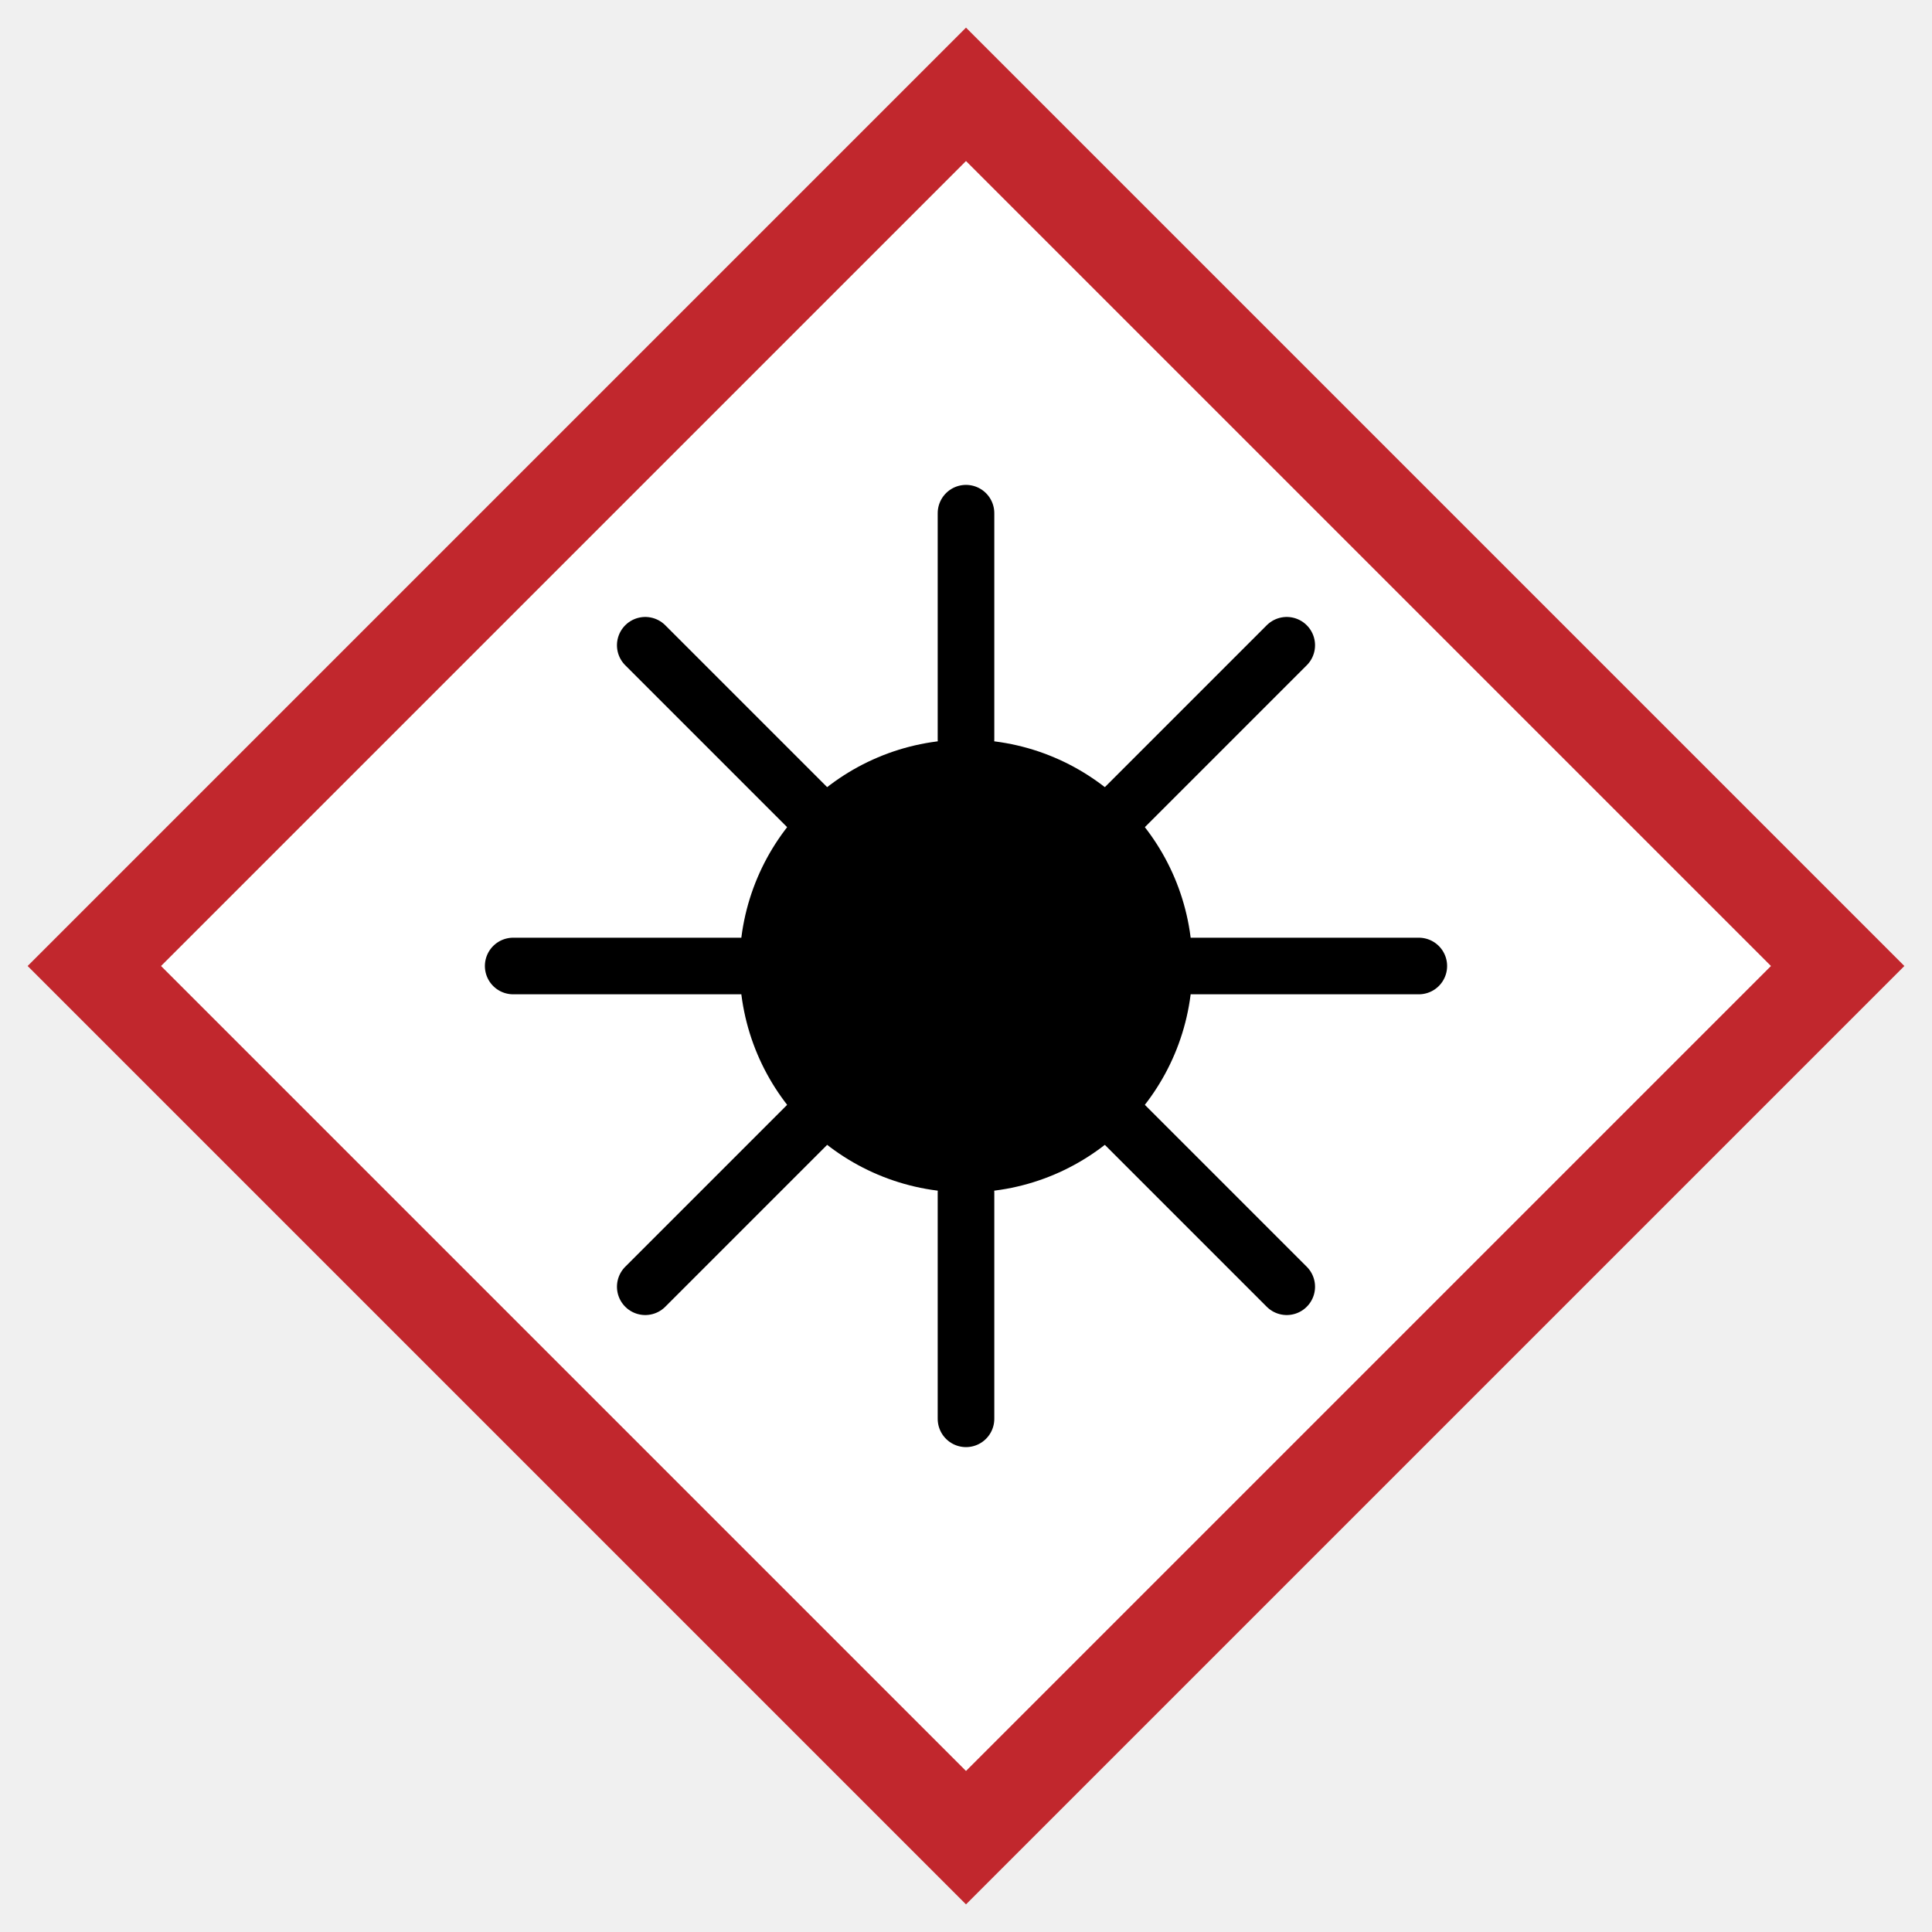
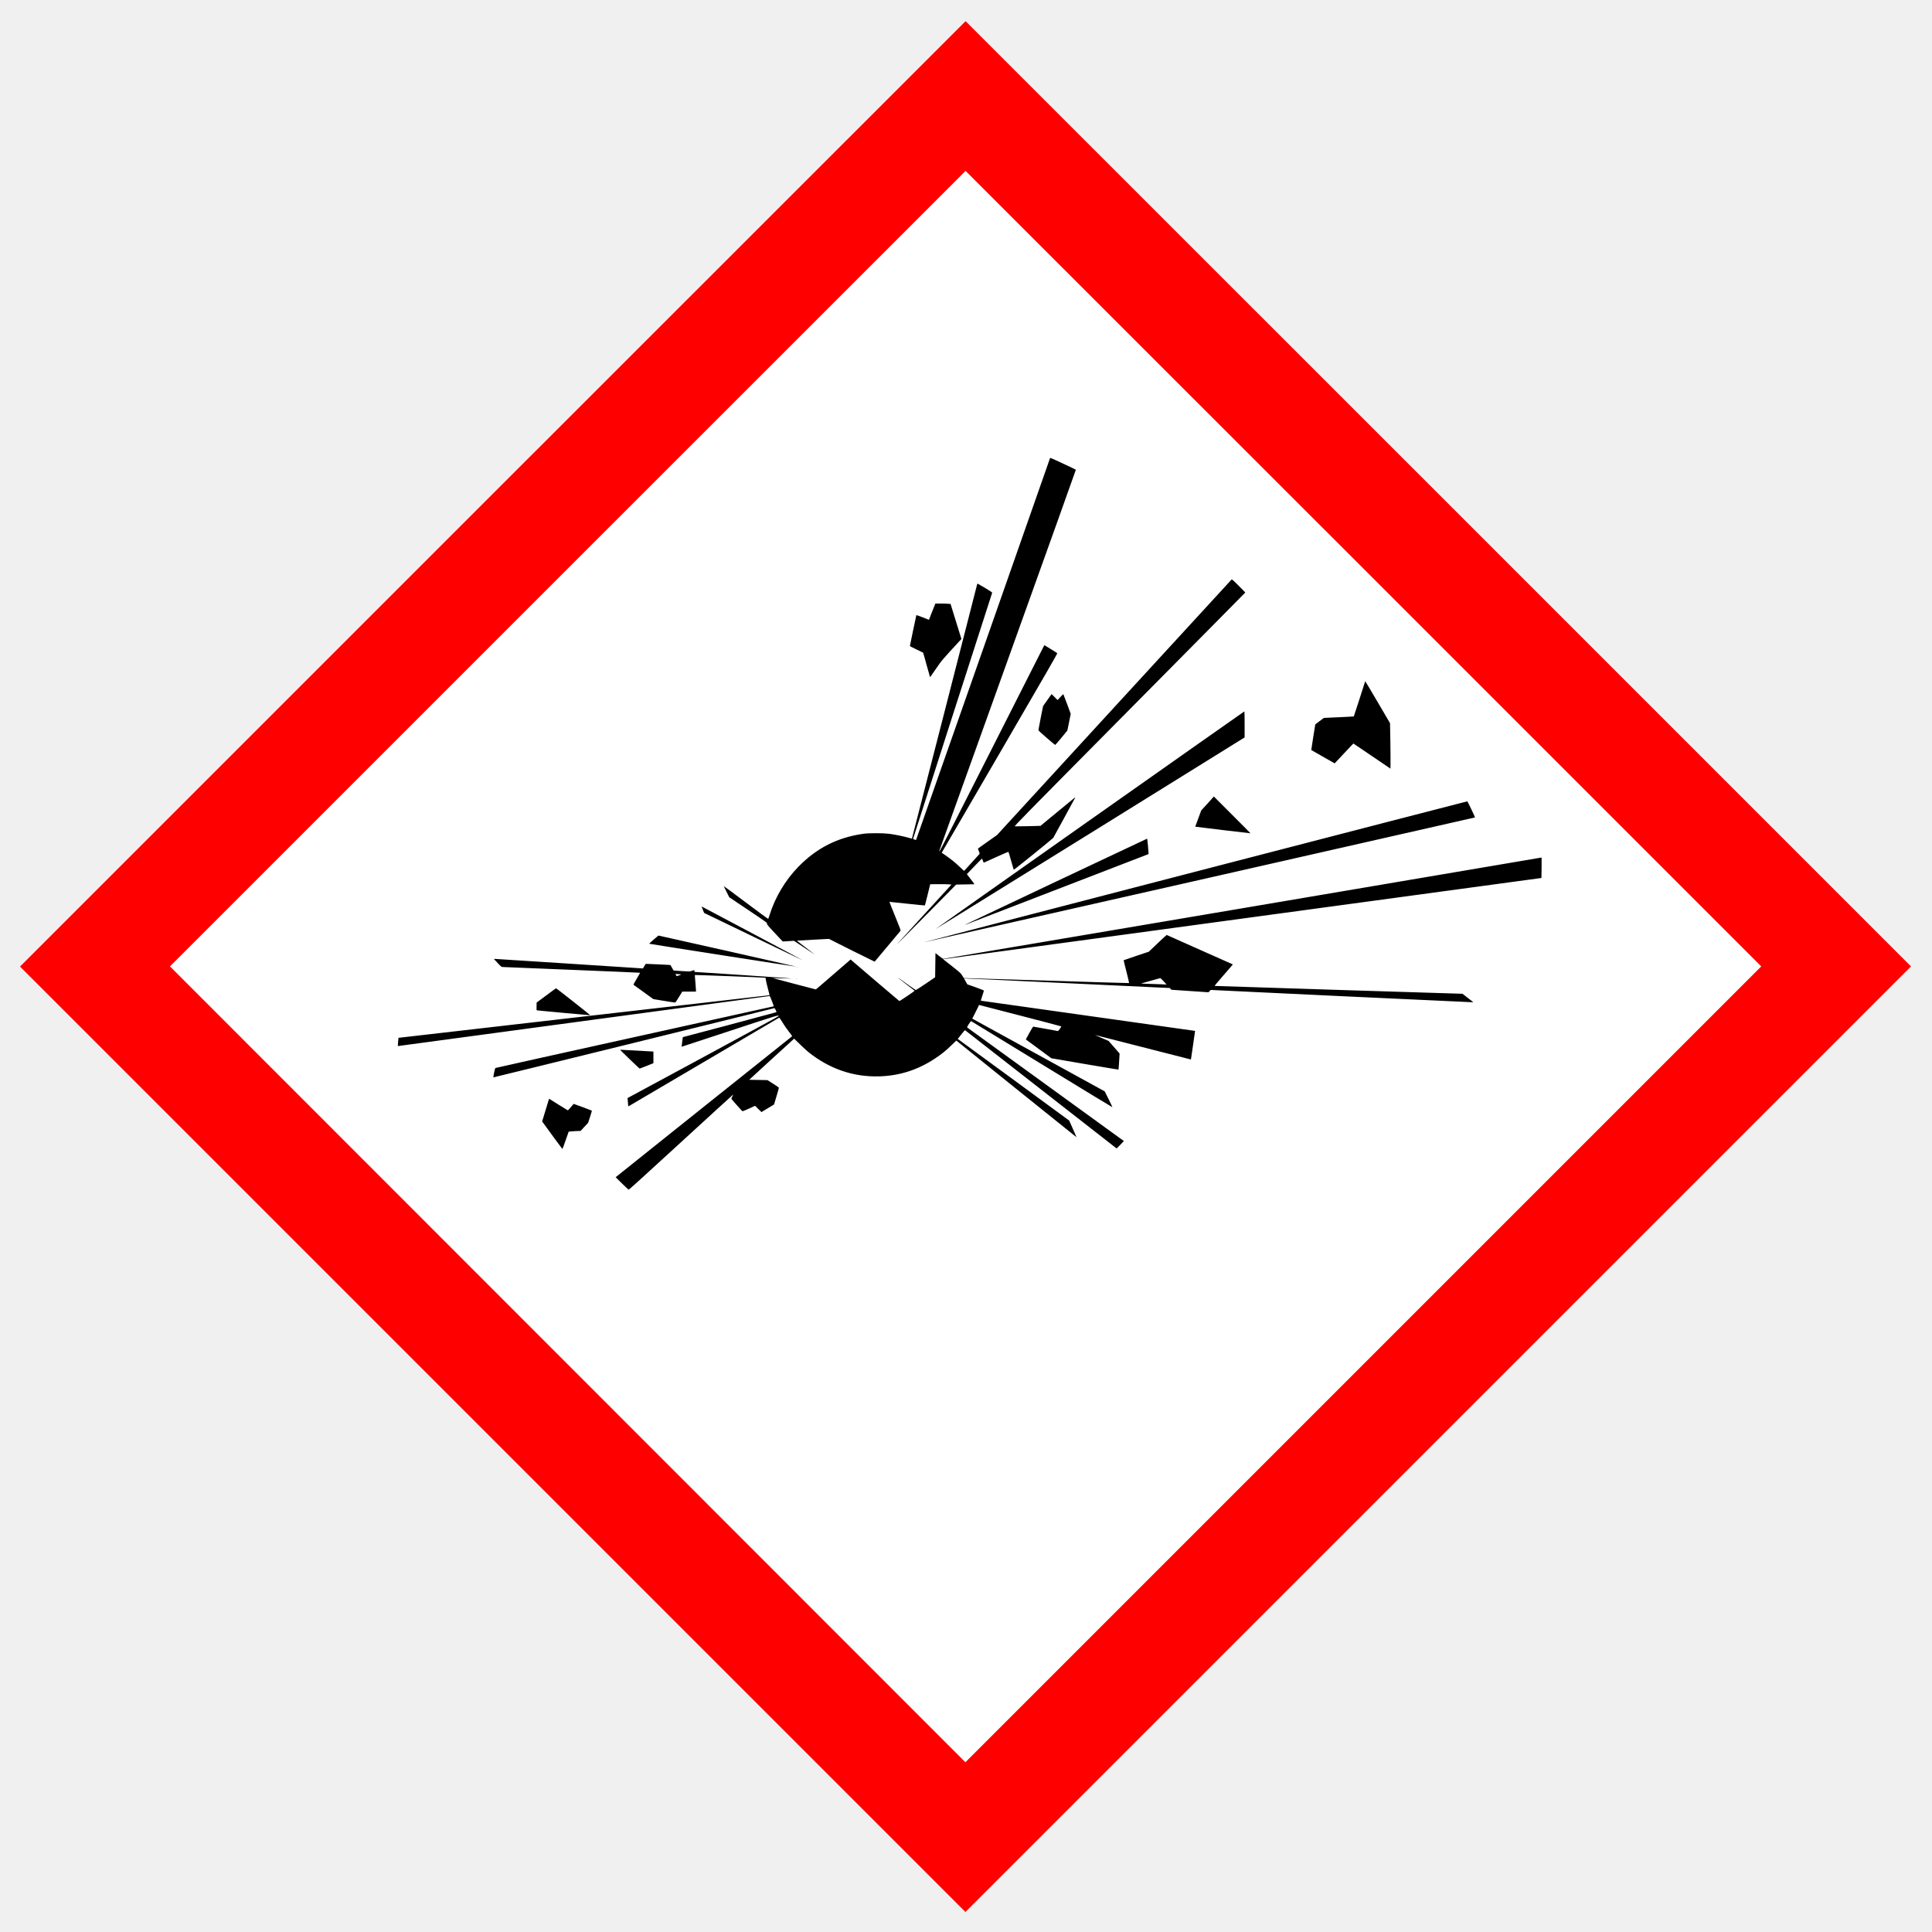
- <svg xmlns="http://www.w3.org/2000/svg" viewBox="0 0 512 512">
-   <defs>
-     <clipPath id="clip">
-       <path d="M256,25 L487,256 L256,487 L25,256 Z" />
-     </clipPath>
-   </defs>
-   <path d="M256,25 L487,256 L256,487 L25,256 Z" fill="white" />
-   <path d="M256,25 L487,256 L256,487 L25,256 Z" fill="none" stroke="#C1272D" stroke-width="25" />
-   <g transform="translate(256,256)">
-     <circle cx="0" cy="0" r="60" fill="#000000" />
-     <line x1="0" y1="-60" x2="0" y2="-120" stroke="#000000" stroke-width="15" stroke-linecap="round" />
-     <line x1="42" y1="-42" x2="85" y2="-85" stroke="#000000" stroke-width="15" stroke-linecap="round" />
-     <line x1="60" y1="0" x2="120" y2="0" stroke="#000000" stroke-width="15" stroke-linecap="round" />
-     <line x1="42" y1="42" x2="85" y2="85" stroke="#000000" stroke-width="15" stroke-linecap="round" />
-     <line x1="0" y1="60" x2="0" y2="120" stroke="#000000" stroke-width="15" stroke-linecap="round" />
-     <line x1="-42" y1="42" x2="-85" y2="85" stroke="#000000" stroke-width="15" stroke-linecap="round" />
-     <line x1="-60" y1="0" x2="-120" y2="0" stroke="#000000" stroke-width="15" stroke-linecap="round" />
-     <line x1="-42" y1="-42" x2="-85" y2="-85" stroke="#000000" stroke-width="15" stroke-linecap="round" />
-   </g>
+ <svg xmlns="http://www.w3.org/2000/svg" version="1.0" width="579pt" height="579pt" viewBox="0 0 579 579">
+   <path d="M 25.301,289.672 289.33,553.7 553.403,289.628 C 465.35,201.676 377.472,113.549 289.374,25.643 L 25.301,289.672 z" style="fill:#ffffff;stroke:none" />
+   <path d="M 147.659,148.012 6,289.672 147.669,431.341 289.328,573 431.016,431.312 572.704,289.624 431.063,147.984 C 353.166,70.086 289.404,6.343 289.376,6.343 c -0.028,0 -63.8,63.752 -141.716,141.669 z M 408.622,170.425 527.821,289.624 408.565,408.88 289.319,528.127 170.129,408.871 50.939,289.615 170.139,170.416 C 235.696,104.859 289.347,51.226 289.376,51.226 c 0.028,0 53.689,53.642 119.246,119.199 z" style="fill:#ff0000;stroke:none" />
+   <path d="m 393.5,171.562 c -0.087,0.011 -0.148,0.104 -0.219,0.281 -0.059,0.177 -11.338,32.326 -25.062,71.469 -13.725,39.142 -24.984,71.222 -25.031,71.281 -0.142,0.142 -1.137,-0.217 -1.125,-0.406 0.012,-0.13 29.33,-91.353 29.625,-92.156 0.035,-0.095 -0.842,-0.687 -2.625,-1.75 -2.658,-1.583 -2.969,-1.751 -2.969,-1.562 0,0.165 -24.422,95.359 -24.469,95.406 -0.024,0.035 -0.689,-0.119 -1.469,-0.344 -1.866,-0.532 -5.039,-1.178 -7.094,-1.438 -2.303,-0.283 -7.546,-0.295 -9.625,0 -9.709,1.358 -17.575,5.374 -24.438,12.438 -4.819,4.961 -8.656,11.394 -10.688,17.938 -0.248,0.78 -0.484,1.453 -0.531,1.5 -0.047,0.047 -3.777,-2.68 -8.312,-6.094 -4.536,-3.413 -8.289,-6.192 -8.312,-6.156 -0.024,0.024 0.433,0.96 1,2.094 l 1.031,2.062 7.125,4.781 c 6.886,4.618 7.09,4.787 7.031,5.094 -0.059,0.295 0.172,0.581 2.156,2.719 1.217,1.323 2.555,2.75 2.969,3.188 l 0.781,0.781 2.094,-0.125 2.094,-0.125 3.938,2.625 c 2.161,1.429 3.795,2.478 3.594,2.312 -0.189,-0.165 -1.756,-1.369 -3.469,-2.656 -1.701,-1.276 -3.02,-2.332 -2.938,-2.344 0.083,-0.012 2.814,-0.167 6.062,-0.344 l 5.906,-0.312 8.5,4.281 c 4.701,2.339 8.59,4.25 8.625,4.25 0.035,0 2.171,-2.546 4.781,-5.688 2.61,-3.13 4.824,-5.781 4.906,-5.875 0.13,-0.154 -0.212,-1.047 -2.031,-5.5 -1.193,-2.917 -2.149,-5.32 -2.125,-5.344 0.024,-0.012 2.999,0.298 6.625,0.688 3.626,0.39 6.609,0.692 6.656,0.656 0.035,-0.047 0.512,-1.85 1.031,-4 l 0.969,-3.938 2.938,-0.031 c 1.618,-0.012 3.39,0.015 3.969,0.062 l 1.062,0.094 -10.062,11 c -5.551,6.036 -10.183,11.116 -10.312,11.281 -0.449,0.531 3.552,-3.477 12.906,-12.938 l 9.219,-9.344 3.438,-0.062 3.406,-0.062 -0.594,-0.875 c -0.343,-0.484 -0.989,-1.332 -1.438,-1.875 -0.449,-0.543 -0.793,-1.015 -0.781,-1.062 0.024,-0.047 1.308,-1.386 2.844,-2.969 l 2.781,-2.844 0.312,0.656 c 0.165,0.378 0.281,0.722 0.281,0.781 0,0.189 0.155,0.13 4.844,-2.031 2.421,-1.11 4.453,-1.965 4.5,-1.906 0.047,0.047 0.492,1.56 1,3.344 0.496,1.784 0.953,3.296 1,3.344 0.083,0.095 14.368,-11.441 14.781,-11.938 0.095,-0.13 1.871,-3.361 3.938,-7.188 2.067,-3.839 3.897,-7.185 4.062,-7.469 0.165,-0.283 0.239,-0.524 0.156,-0.5 -0.071,0.024 -3.011,2.458 -6.531,5.375 l -6.406,5.281 -4.594,0.125 c -2.539,0.059 -4.799,0.086 -5,0.062 -0.343,-0.035 2.196,-2.619 42.969,-43.781 23.823,-24.048 43.344,-43.765 43.344,-43.812 0,-0.047 -1.13,-1.204 -2.5,-2.562 -2.339,-2.339 -2.499,-2.451 -2.688,-2.25 -0.106,0.106 -19.924,21.681 -44.031,47.938 l -43.812,47.75 -3.469,2.438 c -1.902,1.335 -3.523,2.492 -3.594,2.562 -0.083,0.083 0.01,0.386 0.281,1 0.331,0.78 0.36,0.917 0.219,1.094 -0.13,0.165 -4.688,5.192 -5.562,6.125 -0.213,0.224 -0.222,0.211 -1.25,-0.781 -1.996,-1.972 -3.884,-3.492 -6.188,-5.062 l -1.125,-0.781 L 374.5,282.125 c 17.126,-29.422 21.681,-37.331 21.562,-37.438 -0.071,-0.083 -1.193,-0.783 -2.469,-1.562 l -2.344,-1.438 -0.406,0.719 c -0.213,0.402 -9.015,17.79 -19.562,38.625 -10.878,21.52 -19.218,37.875 -19.312,37.875 -0.118,0 -0.103,-0.141 0.062,-0.625 0.13,-0.331 11.652,-32.465 25.625,-71.406 13.985,-38.942 25.399,-70.835 25.375,-70.906 -0.047,-0.106 -8.54,-4.076 -9.438,-4.406 -0.035,-0.012 -0.065,-0.004 -0.094,0 z m -43.094,54.531 -1.219,3.031 -1.188,3.062 -2.312,-0.906 c -1.287,-0.508 -2.371,-0.891 -2.406,-0.844 -0.035,0.047 -0.581,2.605 -1.219,5.688 -0.626,3.083 -1.152,5.706 -1.188,5.812 -0.035,0.142 0.485,0.427 2.375,1.312 1.358,0.638 2.503,1.203 2.562,1.25 0.047,0.047 0.627,2.133 1.312,4.625 0.673,2.48 1.258,4.539 1.281,4.562 0.024,0.024 0.987,-1.35 2.156,-3.062 2.221,-3.248 2.215,-3.237 9.219,-10.844 l 0.375,-0.406 -2.031,-6.562 -2.031,-6.562 -0.875,-0.062 c -0.484,-0.047 -1.757,-0.082 -2.844,-0.094 l -1.969,0 z M 511.469,255.25 c -0.047,0 -0.121,0.14 -0.156,0.281 -0.366,1.217 -4.109,12.796 -4.156,12.844 -0.024,0.035 -2.554,0.171 -5.625,0.312 l -5.594,0.25 -1.594,1.188 c -0.874,0.673 -1.601,1.238 -1.625,1.25 -0.035,0.035 -1.524,9.558 -1.5,9.594 0.047,0.035 8.715,5 8.75,5 0.024,0 1.598,-1.675 3.5,-3.719 1.913,-2.043 3.496,-3.731 3.531,-3.719 0.035,0 3.166,2.132 6.969,4.719 l 6.906,4.688 0.031,-1.719 c 0.012,-0.945 0.008,-4.799 -0.062,-8.531 l -0.125,-6.781 -4.594,-7.844 c -2.528,-4.299 -4.609,-7.812 -4.656,-7.812 z m -117.531,4.781 -0.219,0.281 c -0.118,0.154 -0.826,1.175 -1.594,2.25 l -1.375,1.938 -0.875,4.375 c -0.472,2.409 -0.875,4.495 -0.875,4.625 0.012,0.165 1.003,1.099 3.094,2.906 1.701,1.465 3.117,2.656 3.188,2.656 0.059,0 1.127,-1.211 2.344,-2.688 l 2.219,-2.719 0.5,-2.438 c 0.272,-1.335 0.554,-2.735 0.625,-3.125 l 0.125,-0.719 -1.344,-3.625 c -0.732,-1.984 -1.371,-3.64 -1.406,-3.688 -0.047,-0.047 -0.546,0.448 -1.125,1.062 l -1.031,1.125 -1.125,-1.125 -1.125,-1.094 z M 466.156,266.5 c -0.059,0 -26.099,18.332 -57.906,40.75 -31.808,22.43 -57.836,40.789 -57.812,40.812 0.012,0.024 26.094,-16.115 57.938,-35.875 l 57.875,-35.938 0,-4.906 c 0,-2.681 -0.046,-4.856 -0.094,-4.844 z M 454.719,298.375 452.375,301 450,303.594 448.875,306.625 c -0.626,1.665 -1.137,3.039 -1.125,3.062 0.047,0.047 20.64,2.516 20.688,2.469 0.024,-0.012 -3.064,-3.138 -6.844,-6.906 l -6.875,-6.875 z m 94.969,1.812 c -0.059,-0.012 -45.929,11.847 -101.938,26.375 -56.009,14.528 -101.836,26.445 -101.812,26.469 0.035,0.035 206.542,-46.742 206.625,-46.812 0.071,-0.047 -2.781,-6.008 -2.875,-6.031 z m -120,14 c -0.059,0.012 -15.323,7.201 -33.938,16 -18.615,8.799 -33.937,16.054 -34.031,16.125 -0.13,0.095 -0.088,0.102 0.125,0.031 0.413,-0.142 68.426,-26.383 68.438,-26.406 0.012,0 -0.077,-1.292 -0.219,-2.875 -0.142,-1.736 -0.292,-2.875 -0.375,-2.875 z m 147.562,7.094 c -0.154,0.012 -50.48,8.551 -111.875,18.969 -61.383,10.406 -111.772,18.938 -111.938,18.938 -0.201,0.012 -0.716,-0.342 -1.625,-1.062 l -1.375,-1.094 -0.062,4.531 -0.062,4.531 -3.531,2.406 c -1.949,1.311 -3.605,2.363 -3.688,2.375 -0.083,0 -1.576,-0.998 -3.312,-2.25 -4.606,-3.331 -4.675,-3.32 -0.281,0.094 1.654,1.287 3.078,2.359 3.125,2.406 0.118,0.106 -5.553,3.934 -5.719,3.875 -0.083,-0.024 -14.02,-11.899 -17.469,-14.875 l -0.781,-0.688 -6.469,5.594 c -3.555,3.083 -6.515,5.625 -6.562,5.625 -0.059,0 -3.719,-0.956 -8.125,-2.125 l -8,-2.125 2.25,0.062 c 1.24,0.035 3.113,0.058 4.188,0.094 1.854,0.047 -3.431,-0.348 -9.75,-0.75 -1.169,-0.083 -7.507,-0.512 -14.062,-0.938 l -11.938,-0.781 -0.031,-0.344 c -0.071,-0.402 -0.023,-0.386 -1.062,-0.031 -0.744,0.248 -0.853,0.235 -3.156,0.094 -1.299,-0.071 -2.646,-0.152 -3,-0.188 l -0.656,-0.094 -0.562,-1.031 -0.562,-1 -4.031,-0.219 c -2.221,-0.118 -4.326,-0.188 -4.656,-0.188 l -0.594,0 -0.531,0.844 -0.5,0.875 L 240.25,362.75 c -0.331,-0.012 -12.693,-0.801 -27.469,-1.781 -14.776,-0.969 -27.064,-1.762 -27.312,-1.75 l -0.438,0.031 1.375,1.469 c 1.193,1.299 1.415,1.496 1.781,1.531 0.236,0.024 11.925,0.496 25.969,1.062 14.044,0.567 25.59,1.058 25.625,1.094 0.035,0.035 -0.53,1.026 -1.25,2.219 -0.709,1.181 -1.278,2.222 -1.219,2.281 0.047,0.047 1.762,1.266 3.781,2.719 l 3.656,2.656 4.031,0.656 c 2.209,0.378 4.105,0.66 4.188,0.625 0.083,-0.024 0.69,-0.952 1.375,-2.062 l 1.25,-2.031 2.562,0 2.562,0 0,-0.438 c 0,-0.248 -0.089,-1.653 -0.219,-3.094 -0.13,-1.453 -0.223,-2.652 -0.188,-2.688 0.071,-0.071 25.507,0.906 26.156,1 0.307,0.047 0.375,0.084 0.375,0.344 0,0.437 0.621,3.183 1.094,4.812 0.402,1.37 0.404,1.378 0.156,1.438 -0.13,0.024 -31.428,3.61 -69.531,7.969 -38.103,4.37 -69.269,7.969 -69.281,7.969 -0.035,0.024 -0.285,3.058 -0.25,3.094 0.024,0.012 31.31,-4.213 69.531,-9.375 38.221,-5.162 69.581,-9.375 69.688,-9.375 0.13,0 0.292,0.254 0.469,0.75 0.154,0.413 0.502,1.257 0.75,1.906 0.248,0.638 0.43,1.176 0.406,1.188 -0.024,0.012 -23.417,5.193 -52,11.5 -28.583,6.307 -52.058,11.535 -52.188,11.594 -0.201,0.083 -0.322,0.388 -0.594,1.781 -0.189,0.921 -0.285,1.715 -0.25,1.75 0.059,0.047 104.778,-25.749 105.25,-25.938 0.071,-0.024 0.299,0.305 0.5,0.719 0.26,0.52 0.313,0.777 0.219,0.812 -0.083,0.024 -7.972,2.156 -17.562,4.719 l -17.469,4.625 -0.219,1.781 c -0.13,0.98 -0.231,1.801 -0.219,1.812 0.012,0.012 8.16,-2.654 18.094,-5.938 18.118,-5.976 18.238,-6.016 18.25,-5.531 0,0.071 -12.726,6.997 -28.281,15.406 l -28.312,15.281 0.094,1.125 c 0.047,0.614 0.078,1.314 0.125,1.562 l 0.094,0.438 L 263.5,397.938 c 15.461,-9.095 28.206,-16.609 28.312,-16.656 0.154,-0.095 0.377,0.193 1.156,1.469 0.886,1.465 2.084,3.171 3.312,4.719 0.472,0.614 0.501,0.702 0.312,0.844 -0.106,0.071 -14.999,11.961 -33.094,26.406 L 230.625,441 l 2.312,2.281 c 1.287,1.252 2.437,2.316 2.531,2.375 0.142,0.083 4.538,-3.927 19.656,-17.781 10.725,-9.839 19.508,-17.856 19.531,-17.844 0.024,0.024 -0.143,0.38 -0.344,0.781 -0.201,0.39 -0.344,0.753 -0.344,0.812 0,0.083 3.244,3.752 4,4.531 0.201,0.201 0.307,0.172 2.562,-0.844 l 2.344,-1.062 1.188,1.188 1.188,1.156 2.344,-1.406 2.375,-1.438 0.906,-3.031 c 0.508,-1.677 0.894,-3.124 0.906,-3.219 0,-0.106 -0.892,-0.74 -2.156,-1.531 l -2.125,-1.344 -3.438,-0.062 -3.406,-0.062 8.406,-7.719 c 4.618,-4.228 8.414,-7.688 8.438,-7.688 0.012,0 0.96,0.909 2.094,2.031 1.134,1.122 2.6,2.48 3.25,3 7.878,6.307 16.831,9.365 26.469,9.094 7.571,-0.213 14.305,-2.35 20.719,-6.531 2.646,-1.724 4.309,-3.075 6.719,-5.438 l 1.5,-1.438 22.469,18.094 c 12.378,9.969 22.508,18.106 22.531,18.094 0.012,-0.024 -0.576,-1.424 -1.344,-3.125 l -1.375,-3.094 -20.875,-15.312 -20.875,-15.281 0.406,-0.5 c 0.224,-0.26 0.828,-1.018 1.312,-1.656 0.496,-0.626 0.953,-1.137 1,-1.125 0.059,0.024 12.657,9.855 28,21.844 15.343,11.988 28.084,21.936 28.344,22.125 l 0.469,0.344 1.344,-1.344 c 0.744,-0.744 1.356,-1.39 1.344,-1.438 -0.024,-0.035 -13.167,-9.577 -29.219,-21.188 -16.04,-11.61 -29.269,-21.175 -29.375,-21.281 -0.189,-0.177 -0.154,-0.269 0.531,-1.344 0.461,-0.72 0.781,-1.129 0.875,-1.094 0.083,0.035 12.008,7.305 26.5,16.188 14.481,8.87 26.371,16.086 26.406,16.062 0.024,-0.035 -0.603,-1.382 -1.406,-3 l -1.469,-2.938 -24.812,-13.625 -24.812,-13.625 0.844,-1.656 c 0.472,-0.909 1.057,-2.066 1.281,-2.562 l 0.406,-0.906 15.375,3.969 c 8.457,2.185 15.39,4.015 15.438,4.062 0.095,0.095 -1.085,1.75 -1.25,1.75 -0.059,0 -2.149,-0.395 -4.594,-0.844 -2.457,-0.461 -4.531,-0.812 -4.625,-0.812 -0.13,0 -0.65,0.828 -1.5,2.375 l -1.312,2.406 3.094,2.281 c 1.701,1.264 3.848,2.846 4.781,3.531 l 1.688,1.25 12.562,2.156 c 6.898,1.181 12.57,2.117 12.594,2.094 0.035,-0.035 0.257,-3.234 0.375,-5.312 l 0.031,-0.719 -2.062,-2.375 -2.062,-2.344 -2.562,-1.094 c -1.417,-0.602 -2.543,-1.113 -2.531,-1.125 0.012,-0.012 8.04,2.035 17.844,4.562 9.803,2.528 17.906,4.594 18,4.594 0.083,0 0.125,-0.035 0.125,-0.094 0,-0.047 0.356,-2.462 0.781,-5.344 0.425,-2.882 0.762,-5.226 0.75,-5.25 -0.024,-0.012 -18.073,-2.574 -40.125,-5.656 -22.04,-3.083 -40.101,-5.633 -40.125,-5.656 -0.024,-0.024 0.212,-0.844 0.531,-1.812 0.331,-0.969 0.594,-1.831 0.594,-1.938 0,-0.13 -0.861,-0.478 -3.094,-1.281 L 362.375,368.75 361.75,367.656 c -0.343,-0.579 -0.598,-1.09 -0.562,-1.125 0.024,-0.035 17.366,0.777 38.531,1.781 l 38.469,1.812 0.312,0.312 0.312,0.344 6.969,0.469 6.938,0.469 0.406,-0.438 0.406,-0.438 49.188,2.344 c 27.06,1.276 49.207,2.293 49.219,2.281 0.024,-0.024 -0.909,-0.732 -2.031,-1.594 l -2.031,-1.594 -46.344,-1.438 c -25.489,-0.815 -46.406,-1.488 -46.5,-1.5 -0.095,-0.024 1.3,-1.704 3.344,-4.031 1.937,-2.197 3.492,-4.019 3.469,-4.031 -0.012,-0.024 -5.584,-2.5 -12.375,-5.5 -6.791,-3 -12.359,-5.496 -12.406,-5.531 -0.047,-0.024 -1.587,1.389 -3.406,3.125 l -3.312,3.156 -4.688,1.562 c -2.563,0.862 -4.695,1.59 -4.719,1.625 -0.035,0.024 0.429,1.935 1.031,4.25 0.602,2.315 1.035,4.265 1,4.312 -0.047,0.035 -13.965,-0.394 -30.938,-0.938 -16.961,-0.532 -30.89,-0.949 -30.938,-0.938 -0.047,0 -0.318,-0.43 -0.625,-0.938 -0.532,-0.874 -0.655,-1.004 -3.844,-3.531 l -3.312,-2.594 0.625,-0.094 c 0.343,-0.047 50.774,-6.892 112.062,-15.219 l 111.438,-15.125 0.062,-3.812 0,-3.812 -0.25,0 z m -314.375,18.375 c -0.004,0.025 0.013,0.069 0.031,0.125 0.047,0.13 0.256,0.707 0.469,1.25 L 263.781,342 282.25,350.906 c 10.146,4.89 18.476,8.856 18.5,8.844 0.012,-0.024 -8.226,-4.431 -18.312,-9.781 -10.075,-5.351 -18.614,-9.874 -18.969,-10.062 -0.434,-0.248 -0.583,-0.326 -0.594,-0.25 z m -16.219,10.812 c -0.035,0 -0.825,0.673 -1.781,1.5 -0.957,0.827 -1.703,1.527 -1.656,1.562 0.118,0.095 55.054,8.665 55.125,8.594 0.047,-0.035 -51.487,-11.668 -51.688,-11.656 z m 52.062,11.688 c -0.13,-0.012 -0.203,0.027 -0.156,0.062 0.035,0.035 0.136,0.035 0.219,0 0.095,-0.035 0.067,-0.062 -0.062,-0.062 z m -45.688,2.688 0.812,0.062 c 0.437,0.047 0.967,0.082 1.156,0.094 0.295,0 0.259,0.057 -0.344,0.281 -1.228,0.472 -1.17,0.472 -1.406,0 l -0.219,-0.438 z m 181.625,1.562 c 0.071,0 0.636,0.526 1.25,1.188 L 437,368.812 l -2,-0.094 c -1.11,-0.047 -3.285,-0.109 -4.844,-0.156 -1.559,-0.035 -2.751,-0.121 -2.656,-0.156 0.307,-0.106 7.038,-1.988 7.156,-2 z m -136.312,0.25 c -0.028,0.012 -0.024,0.045 0,0.062 0.035,0.035 0.136,0.035 0.219,0 0.095,-0.035 0.036,-0.062 -0.094,-0.062 -0.065,-0.006 -0.097,-0.012 -0.125,0 z m -90.031,3.562 c -0.047,-0.012 -1.703,1.199 -3.688,2.688 L 201.031,375.562 201,377 c -0.035,1.406 -0.041,1.453 0.219,1.5 0.437,0.095 19.71,1.848 19.875,1.812 0.118,-0.035 -12.545,-10.035 -12.781,-10.094 z M 232.281,393.25 c 0,0.106 7.226,7.062 7.344,7.062 0.071,0 1.274,-0.476 2.656,-1.031 l 2.5,-1 0,-2.188 0,-2.188 -0.312,0 c -0.413,0 -10.536,-0.554 -11.469,-0.625 -0.413,-0.035 -0.719,-0.055 -0.719,-0.031 z M 205.75,411.625 c -0.035,0 -0.101,0.085 -0.125,0.156 -0.035,0.083 -0.596,1.975 -1.281,4.219 l -1.25,4.094 0.375,0.531 c 2.043,2.847 7.117,9.758 7.188,9.781 0.047,0.012 0.283,-0.553 0.531,-1.25 0.248,-0.709 0.766,-2.163 1.156,-3.25 l 0.688,-1.969 0.438,-0.062 c 0.248,-0.035 1.258,-0.109 2.25,-0.156 l 1.781,-0.062 1.406,-1.531 1.406,-1.5 0.75,-2.281 c 0.402,-1.24 0.68,-2.258 0.656,-2.281 -0.071,-0.071 -6.651,-2.531 -6.781,-2.531 -0.071,0 -0.55,0.545 -1.094,1.219 -0.543,0.685 -1.074,1.211 -1.156,1.188 -0.071,-0.024 -1.646,-0.987 -3.5,-2.156 -1.854,-1.181 -3.402,-2.156 -3.438,-2.156 z" transform="scale(0.8,0.8)" style="fill:#000000;stroke:none" />
</svg>
